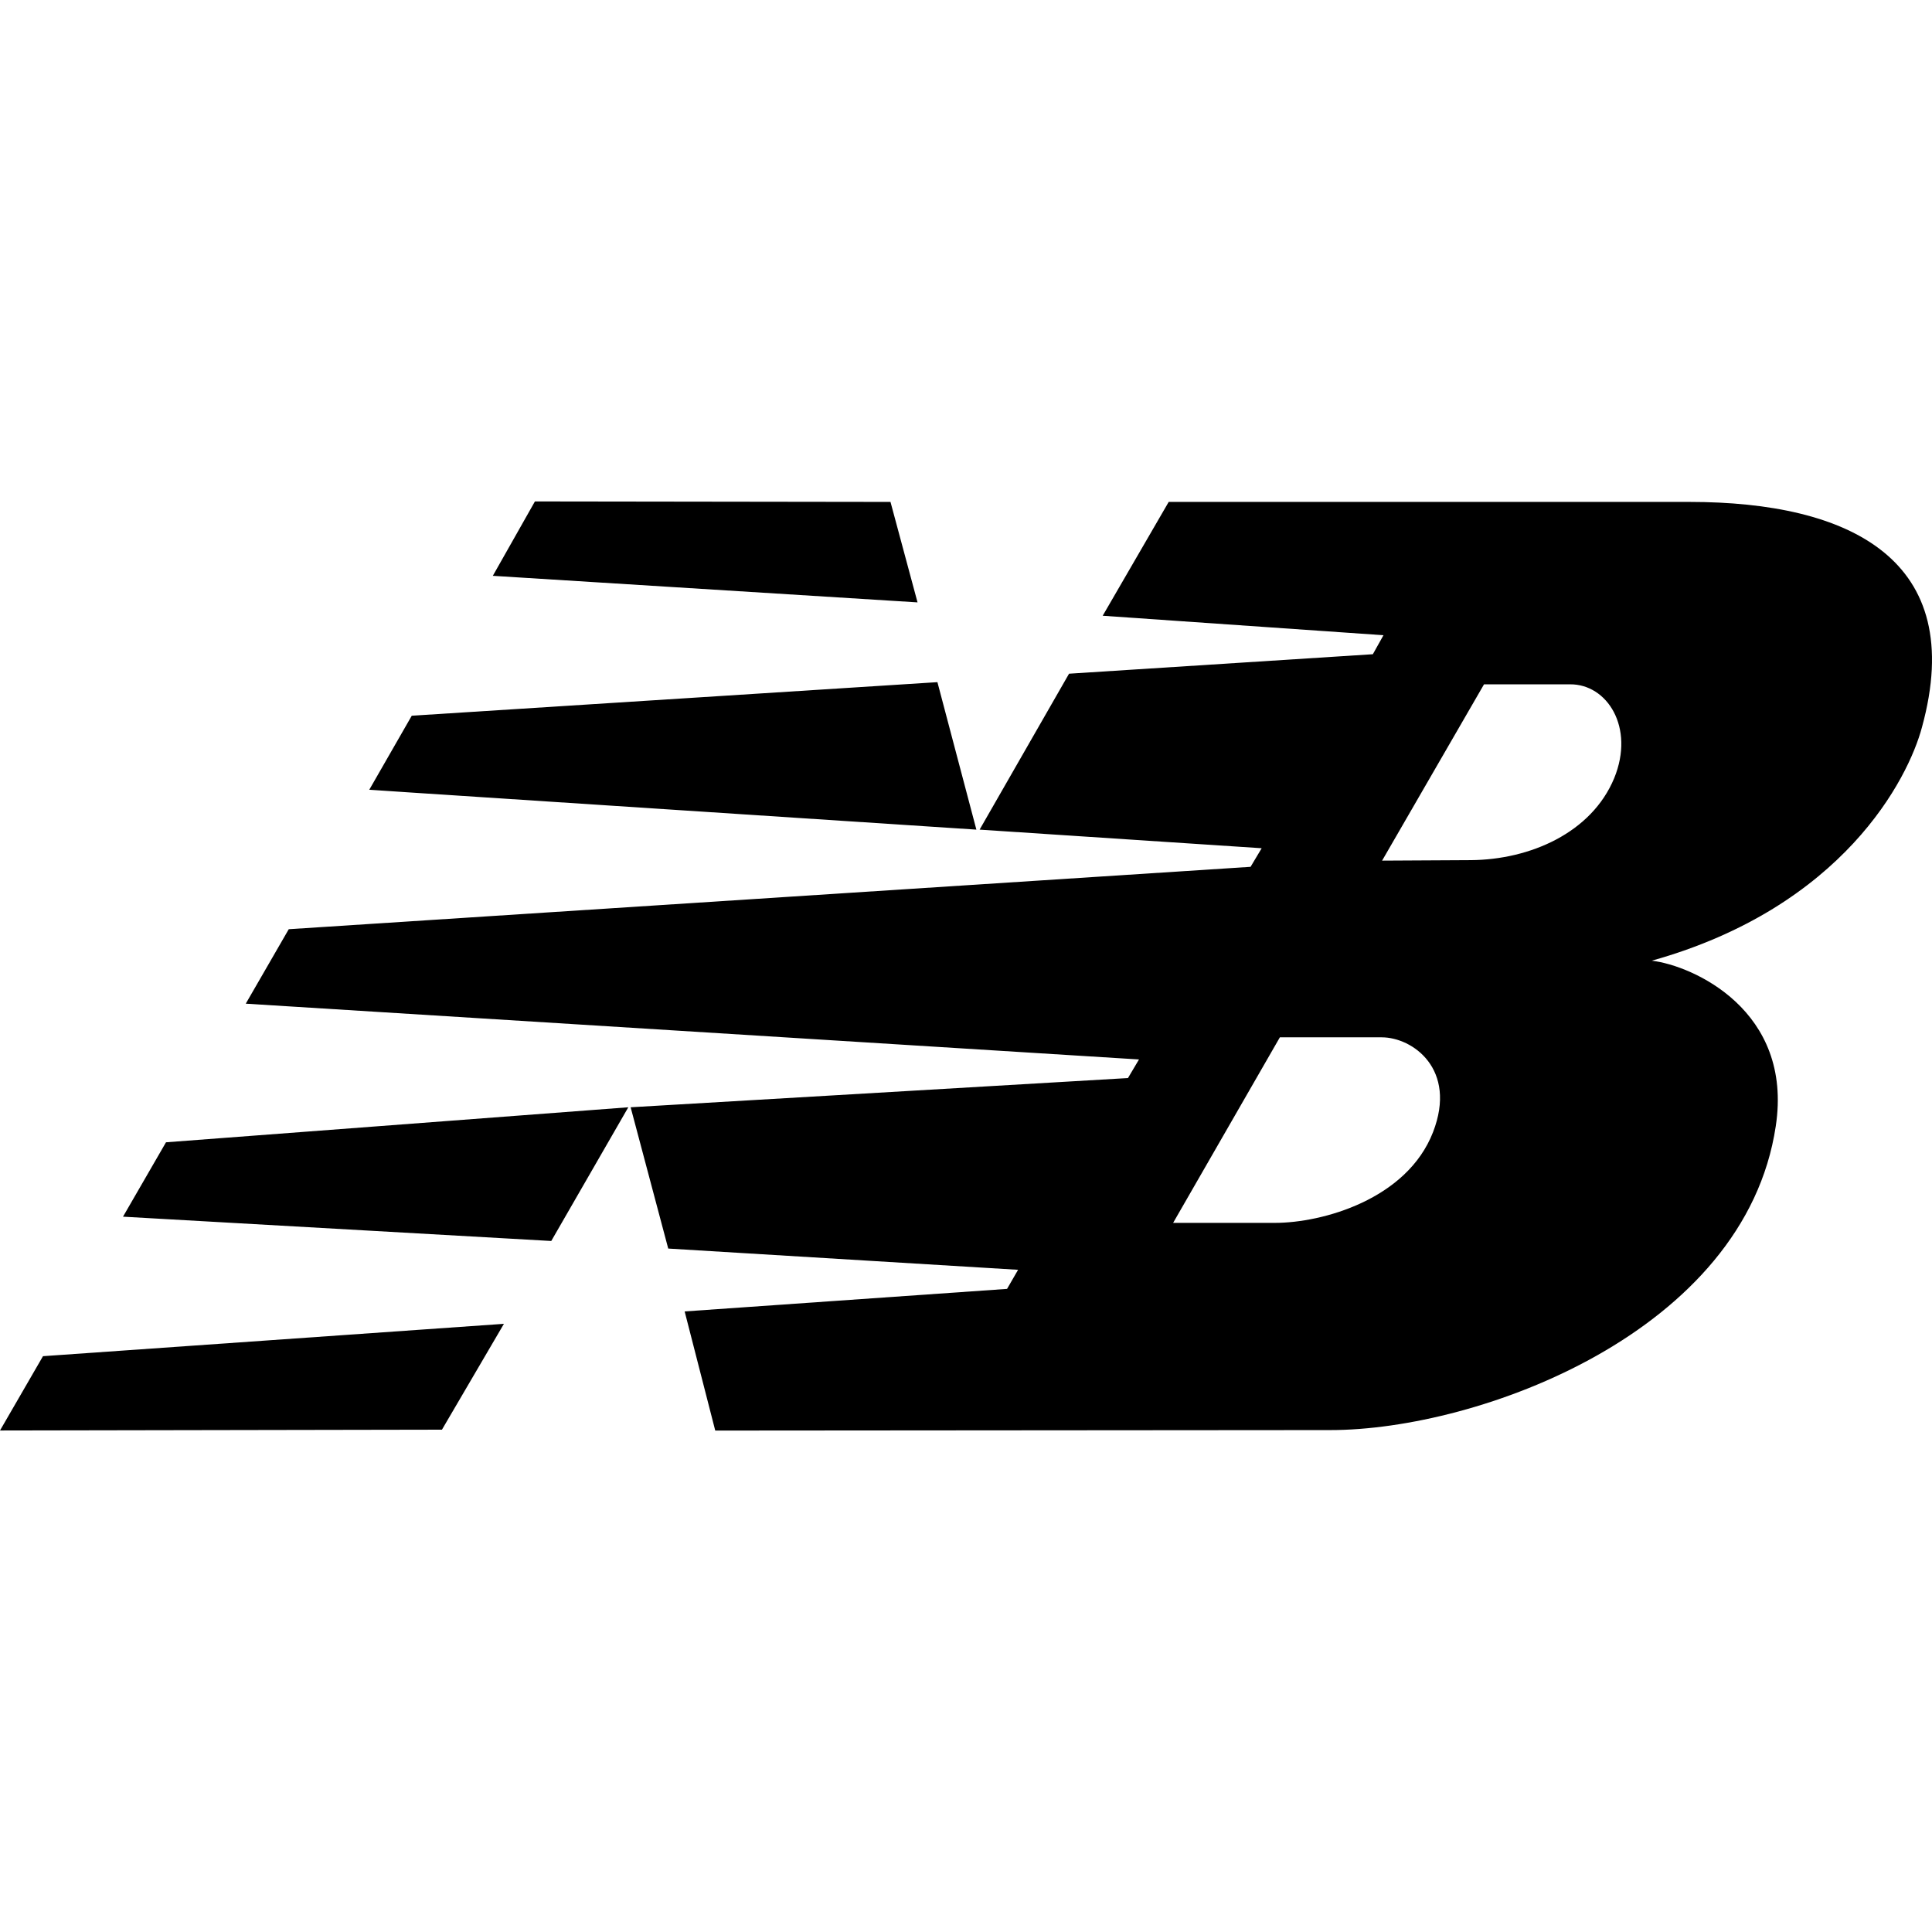
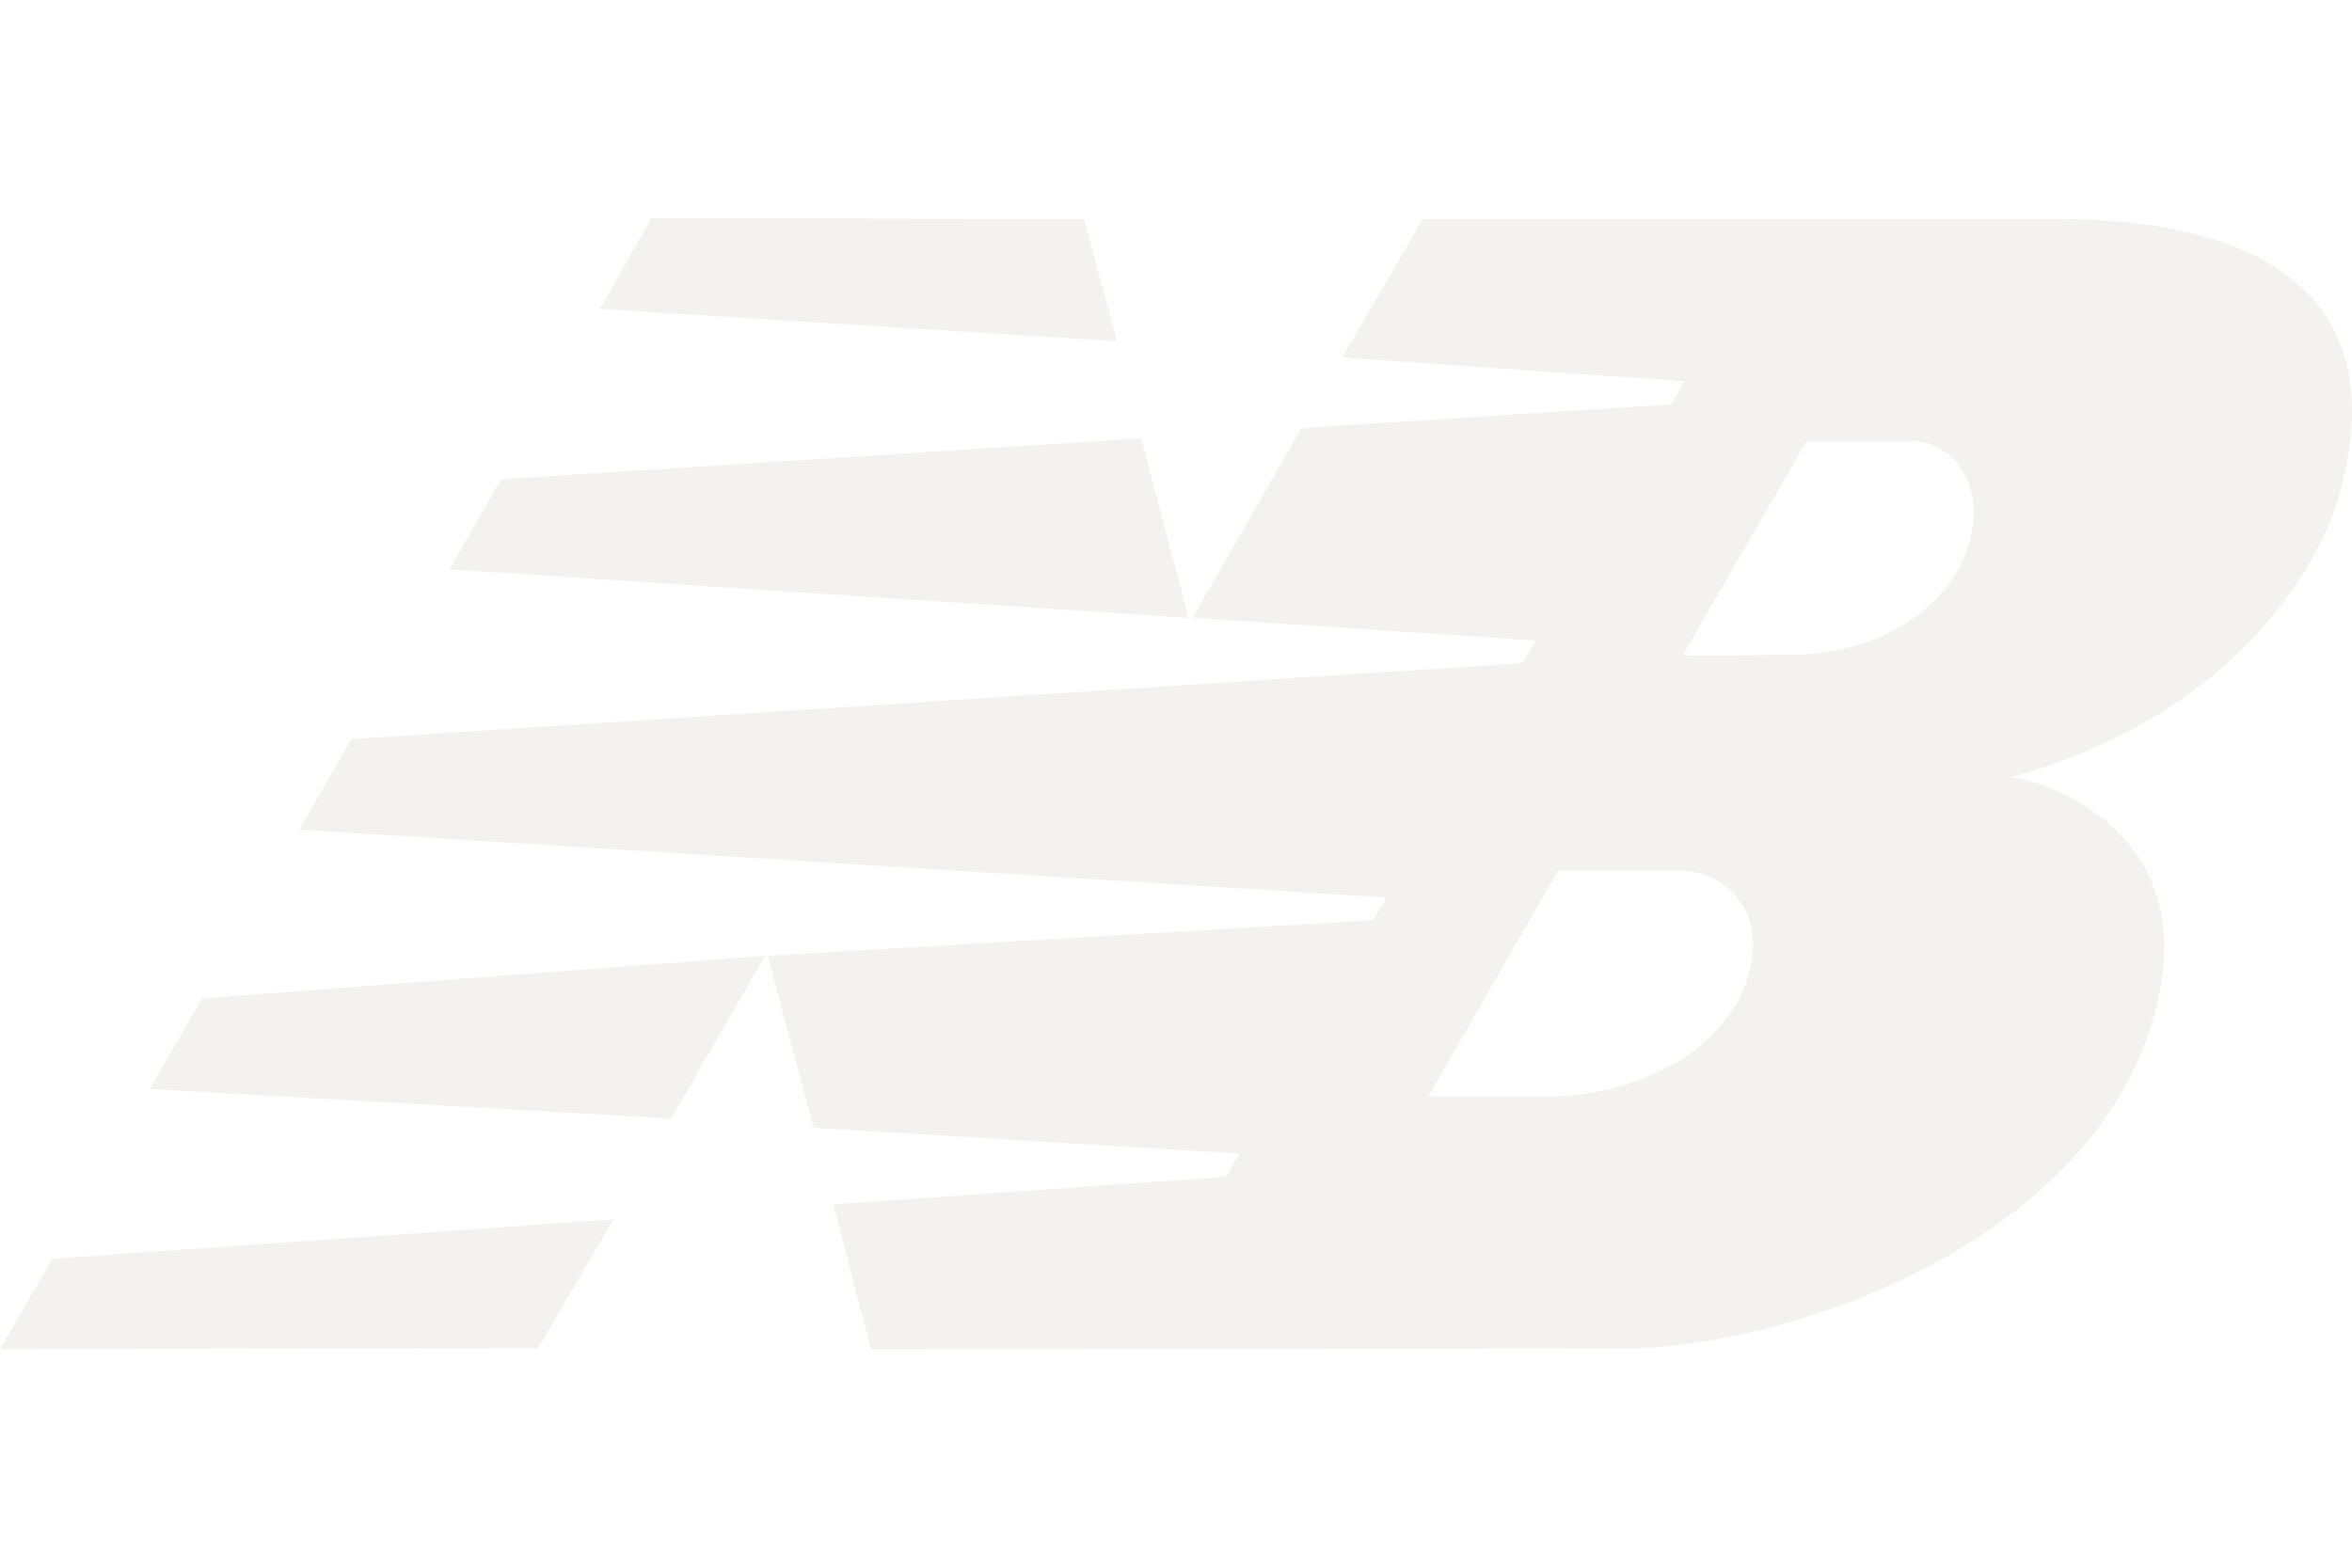
- <svg xmlns="http://www.w3.org/2000/svg" role="img" viewBox="0 0 24 24">
+ <svg xmlns="http://www.w3.org/2000/svg" role="img" viewBox="0 4 24 16" fill="#f3f2ee">
  <path d="M12.169 10.306l1.111-1.937 3.774-.242.132-.236-3.488-.242.82-1.414h6.47c1.99 0 3.46.715 2.887 2.8-.17.638-.979 2.233-3.356 2.899.507.06 1.76.616 1.54 2.057-.384 2.558-3.69 3.774-5.533 3.774l-7.641.006-.38-1.48 4.005-.28.137-.237-4.346-.264-.467-1.755 6.178-.363.137-.231-11.096-.693.534-.925 11.948-.775.138-.231-3.504-.231m5 .385l1.1-.006c.738-.005 1.502-.34 1.783-1.018.259-.632-.088-1.171-.55-1.166h-1.067l-1.266 2.19zm-1.27 2.195l-1.326 2.305h1.265c.589 0 1.64-.292 1.964-1.128.302-.781-.253-1.177-.638-1.177h-1.266zM6.26 16.445l-.77 1.315L0 17.77l.534-.923 5.726-.402zm.385-10.216l4.417.006.336 1.248-5.276-.33.523-.924zm5 2.245l.484 1.832-7.542-.495.528-.92 6.53-.417zm-3.84 5.281l-.957 1.661-5.32-.302.534-.924 5.743-.435z" />
</svg>
